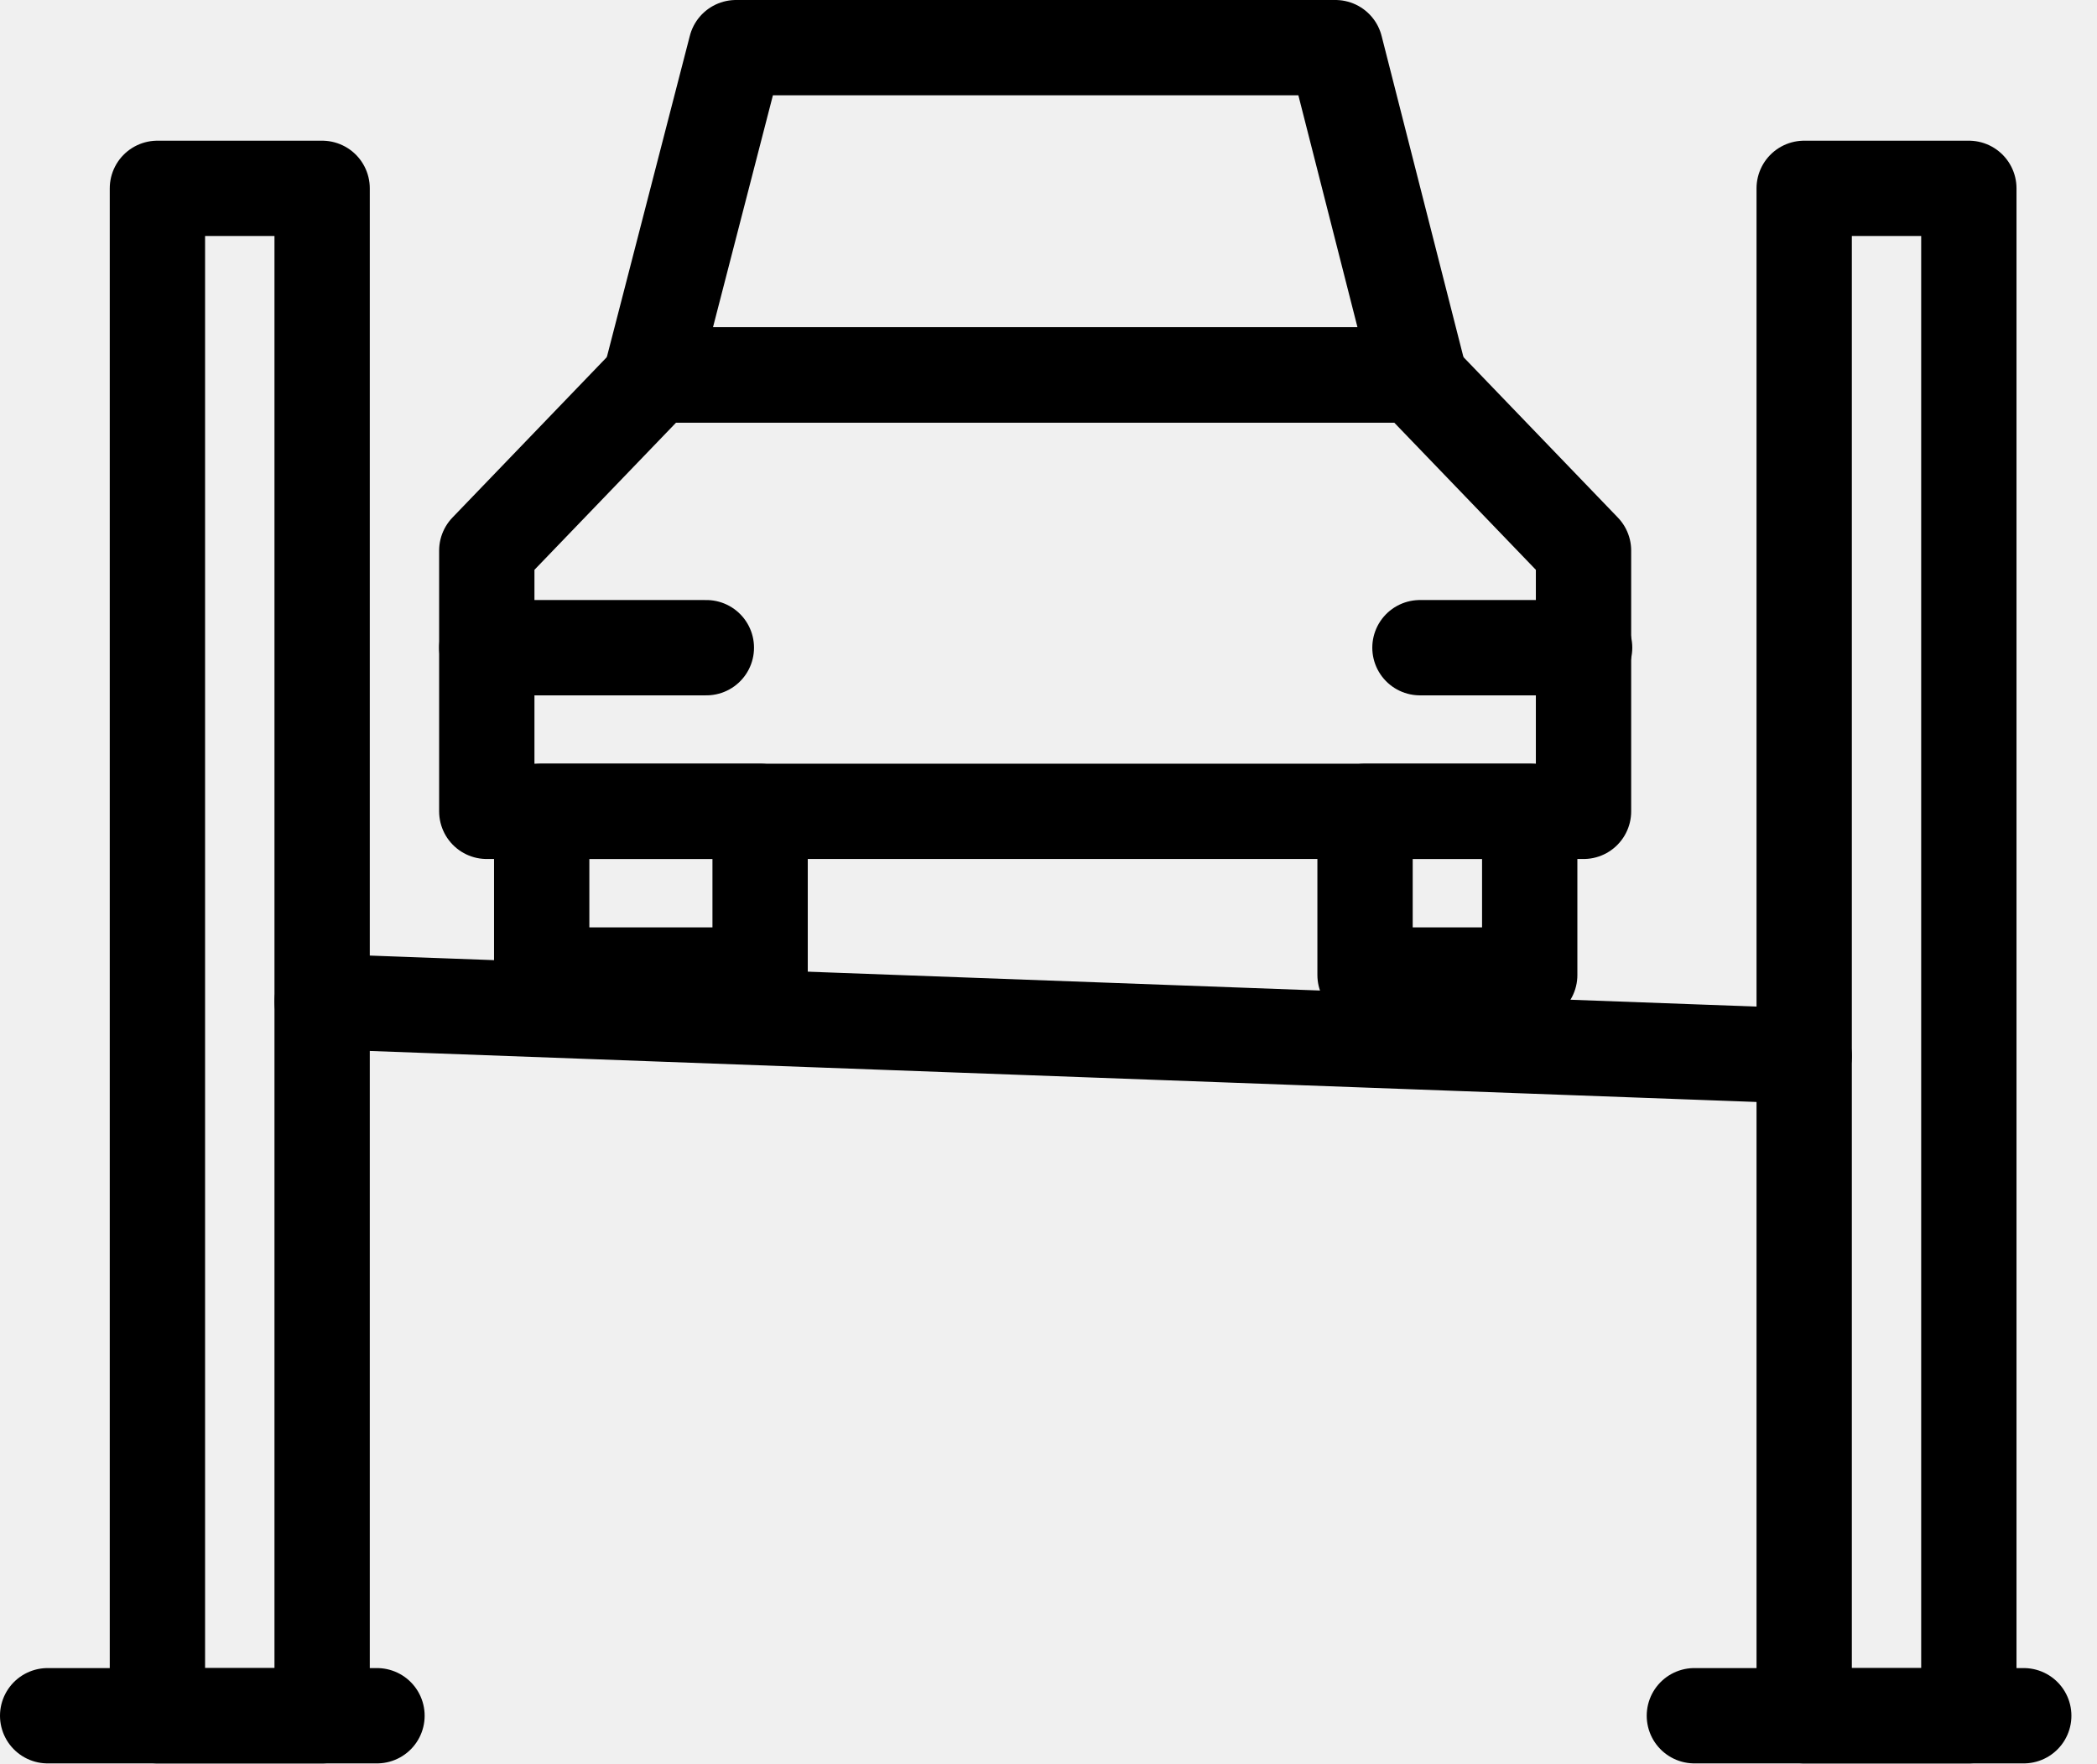
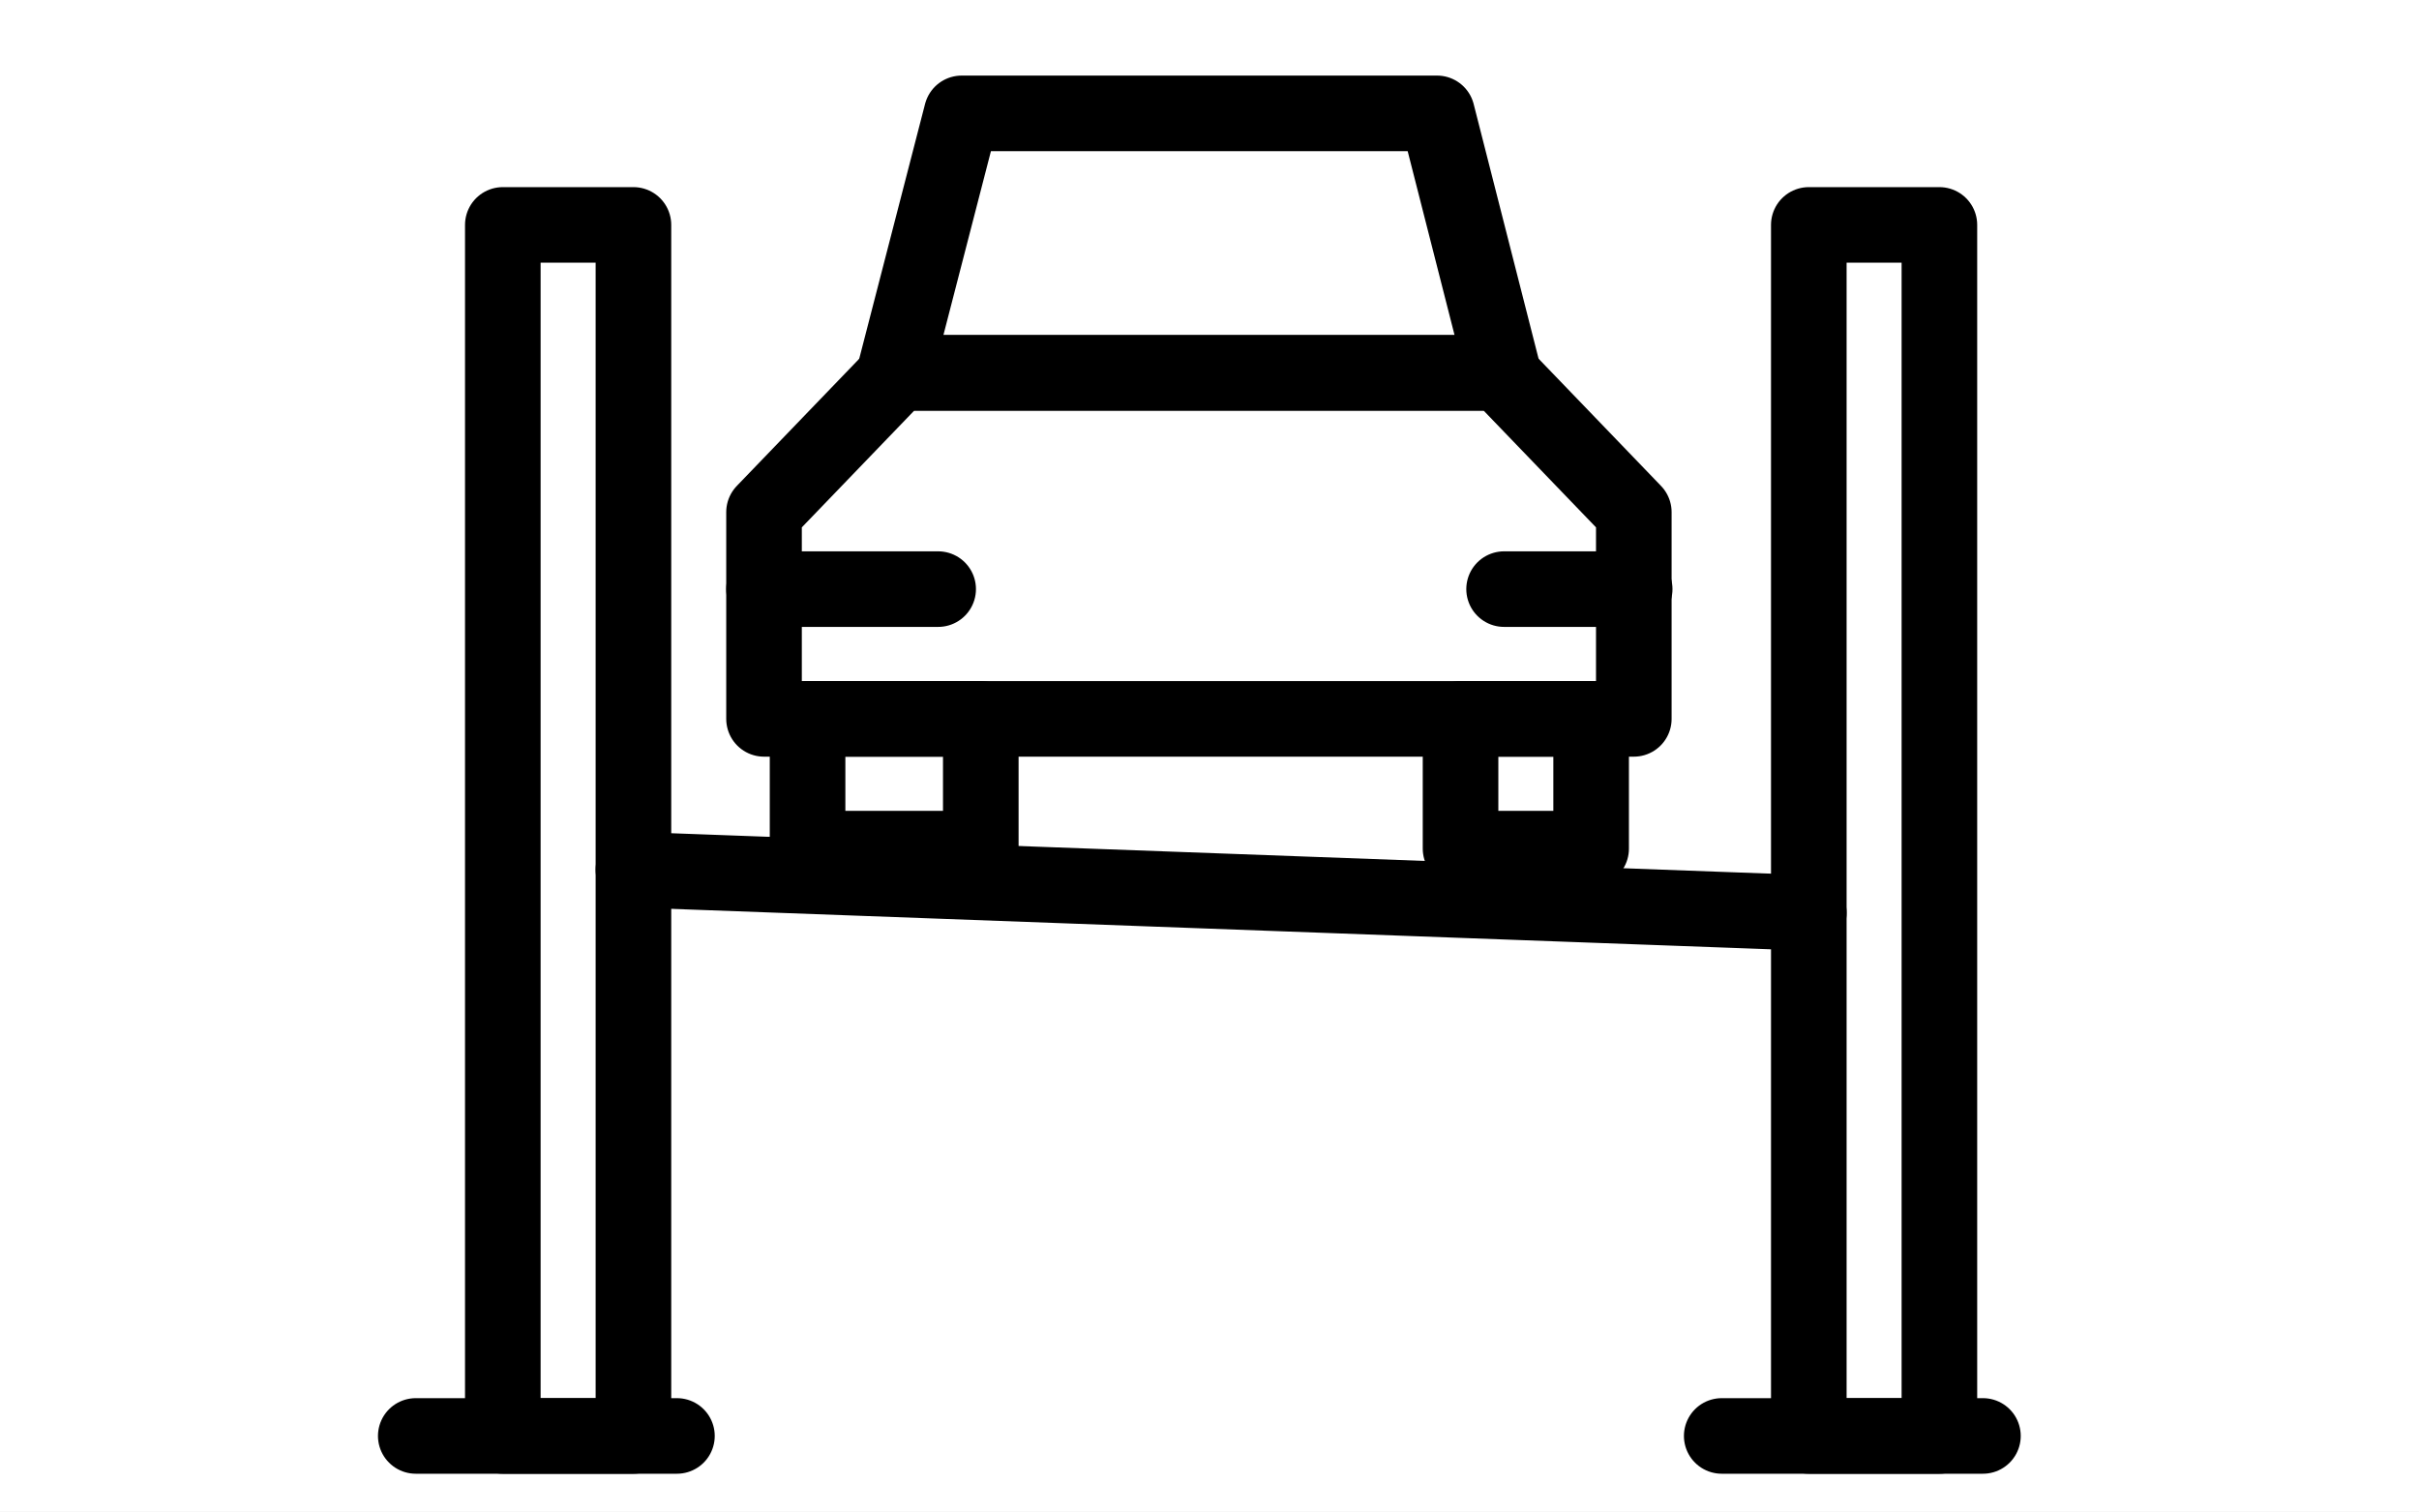
- <svg xmlns="http://www.w3.org/2000/svg" width="44" height="37" viewBox="0 0 44 37" fill="none">
-   <path d="M15.949 20.458H11.366V17.024H15.949V20.458Z" stroke="black" stroke-width="2" stroke-linecap="round" stroke-linejoin="round" />
-   <path d="M32.097 20.458H28.642V17.024H32.097V20.458Z" stroke="black" stroke-width="2" stroke-linecap="round" stroke-linejoin="round" />
-   <path d="M33.226 17.024V11.553L29.679 7.867H13.761L10.214 11.553V17.024H33.226Z" stroke="black" stroke-width="2" stroke-linecap="round" stroke-linejoin="round" />
-   <path d="M28.02 1H15.443L13.669 7.867H29.77L28.02 1Z" stroke="black" stroke-width="2" stroke-linecap="round" stroke-linejoin="round" />
-   <path d="M10.214 13.59H14.821" stroke="black" stroke-width="2" stroke-linecap="round" stroke-linejoin="round" />
-   <path d="M29.794 13.59H33.249" stroke="black" stroke-width="2" stroke-linecap="round" stroke-linejoin="round" />
-   <path d="M1 36H7.91" stroke="black" stroke-width="2" stroke-linecap="round" stroke-linejoin="round" />
-   <path d="M3.303 3.952H6.759V36H3.303V3.952Z" stroke="black" stroke-width="2" stroke-linecap="round" stroke-linejoin="round" />
-   <path d="M35.552 36H42.463" stroke="black" stroke-width="2" stroke-linecap="round" stroke-linejoin="round" />
-   <path d="M37.856 3.952H41.311V36H37.856V3.952Z" stroke="black" stroke-width="2" stroke-linecap="round" stroke-linejoin="round" />
-   <path d="M6.759 21.014L37.856 22.158" stroke="black" stroke-width="2" stroke-linecap="round" stroke-linejoin="round" />
+ <svg xmlns="http://www.w3.org/2000/svg" width="64" height="40" viewBox="0 0 64 40" fill="none">
+   <rect width="64" height="40" fill="white" />
+   <path d="M25.949 22.458H21.366V19.024H25.949V22.458Z" stroke="black" stroke-width="2" stroke-linecap="round" stroke-linejoin="round" />
+   <path d="M42.097 22.458H38.642V19.024H42.097V22.458Z" stroke="black" stroke-width="2" stroke-linecap="round" stroke-linejoin="round" />
+   <path d="M43.226 19.024V13.553L39.679 9.867H23.762L20.214 13.553V19.024H43.226Z" stroke="black" stroke-width="2" stroke-linecap="round" stroke-linejoin="round" />
+   <path d="M38.02 3H25.443L23.669 9.867H39.77L38.02 3Z" stroke="black" stroke-width="2" stroke-linecap="round" stroke-linejoin="round" />
+   <path d="M20.214 15.59H24.821" stroke="black" stroke-width="2" stroke-linecap="round" stroke-linejoin="round" />
+   <path d="M39.794 15.59H43.249" stroke="black" stroke-width="2" stroke-linecap="round" stroke-linejoin="round" />
+   <path d="M11 38H17.91" stroke="black" stroke-width="2" stroke-linecap="round" stroke-linejoin="round" />
+   <path d="M13.303 5.952H16.759V38H13.303V5.952Z" stroke="black" stroke-width="2" stroke-linecap="round" stroke-linejoin="round" />
+   <path d="M45.552 38H52.463" stroke="black" stroke-width="2" stroke-linecap="round" stroke-linejoin="round" />
+   <path d="M47.856 5.952H51.311V38H47.856V5.952Z" stroke="black" stroke-width="2" stroke-linecap="round" stroke-linejoin="round" />
+   <path d="M16.759 23.014L47.856 24.158" stroke="black" stroke-width="2" stroke-linecap="round" stroke-linejoin="round" />
</svg>
